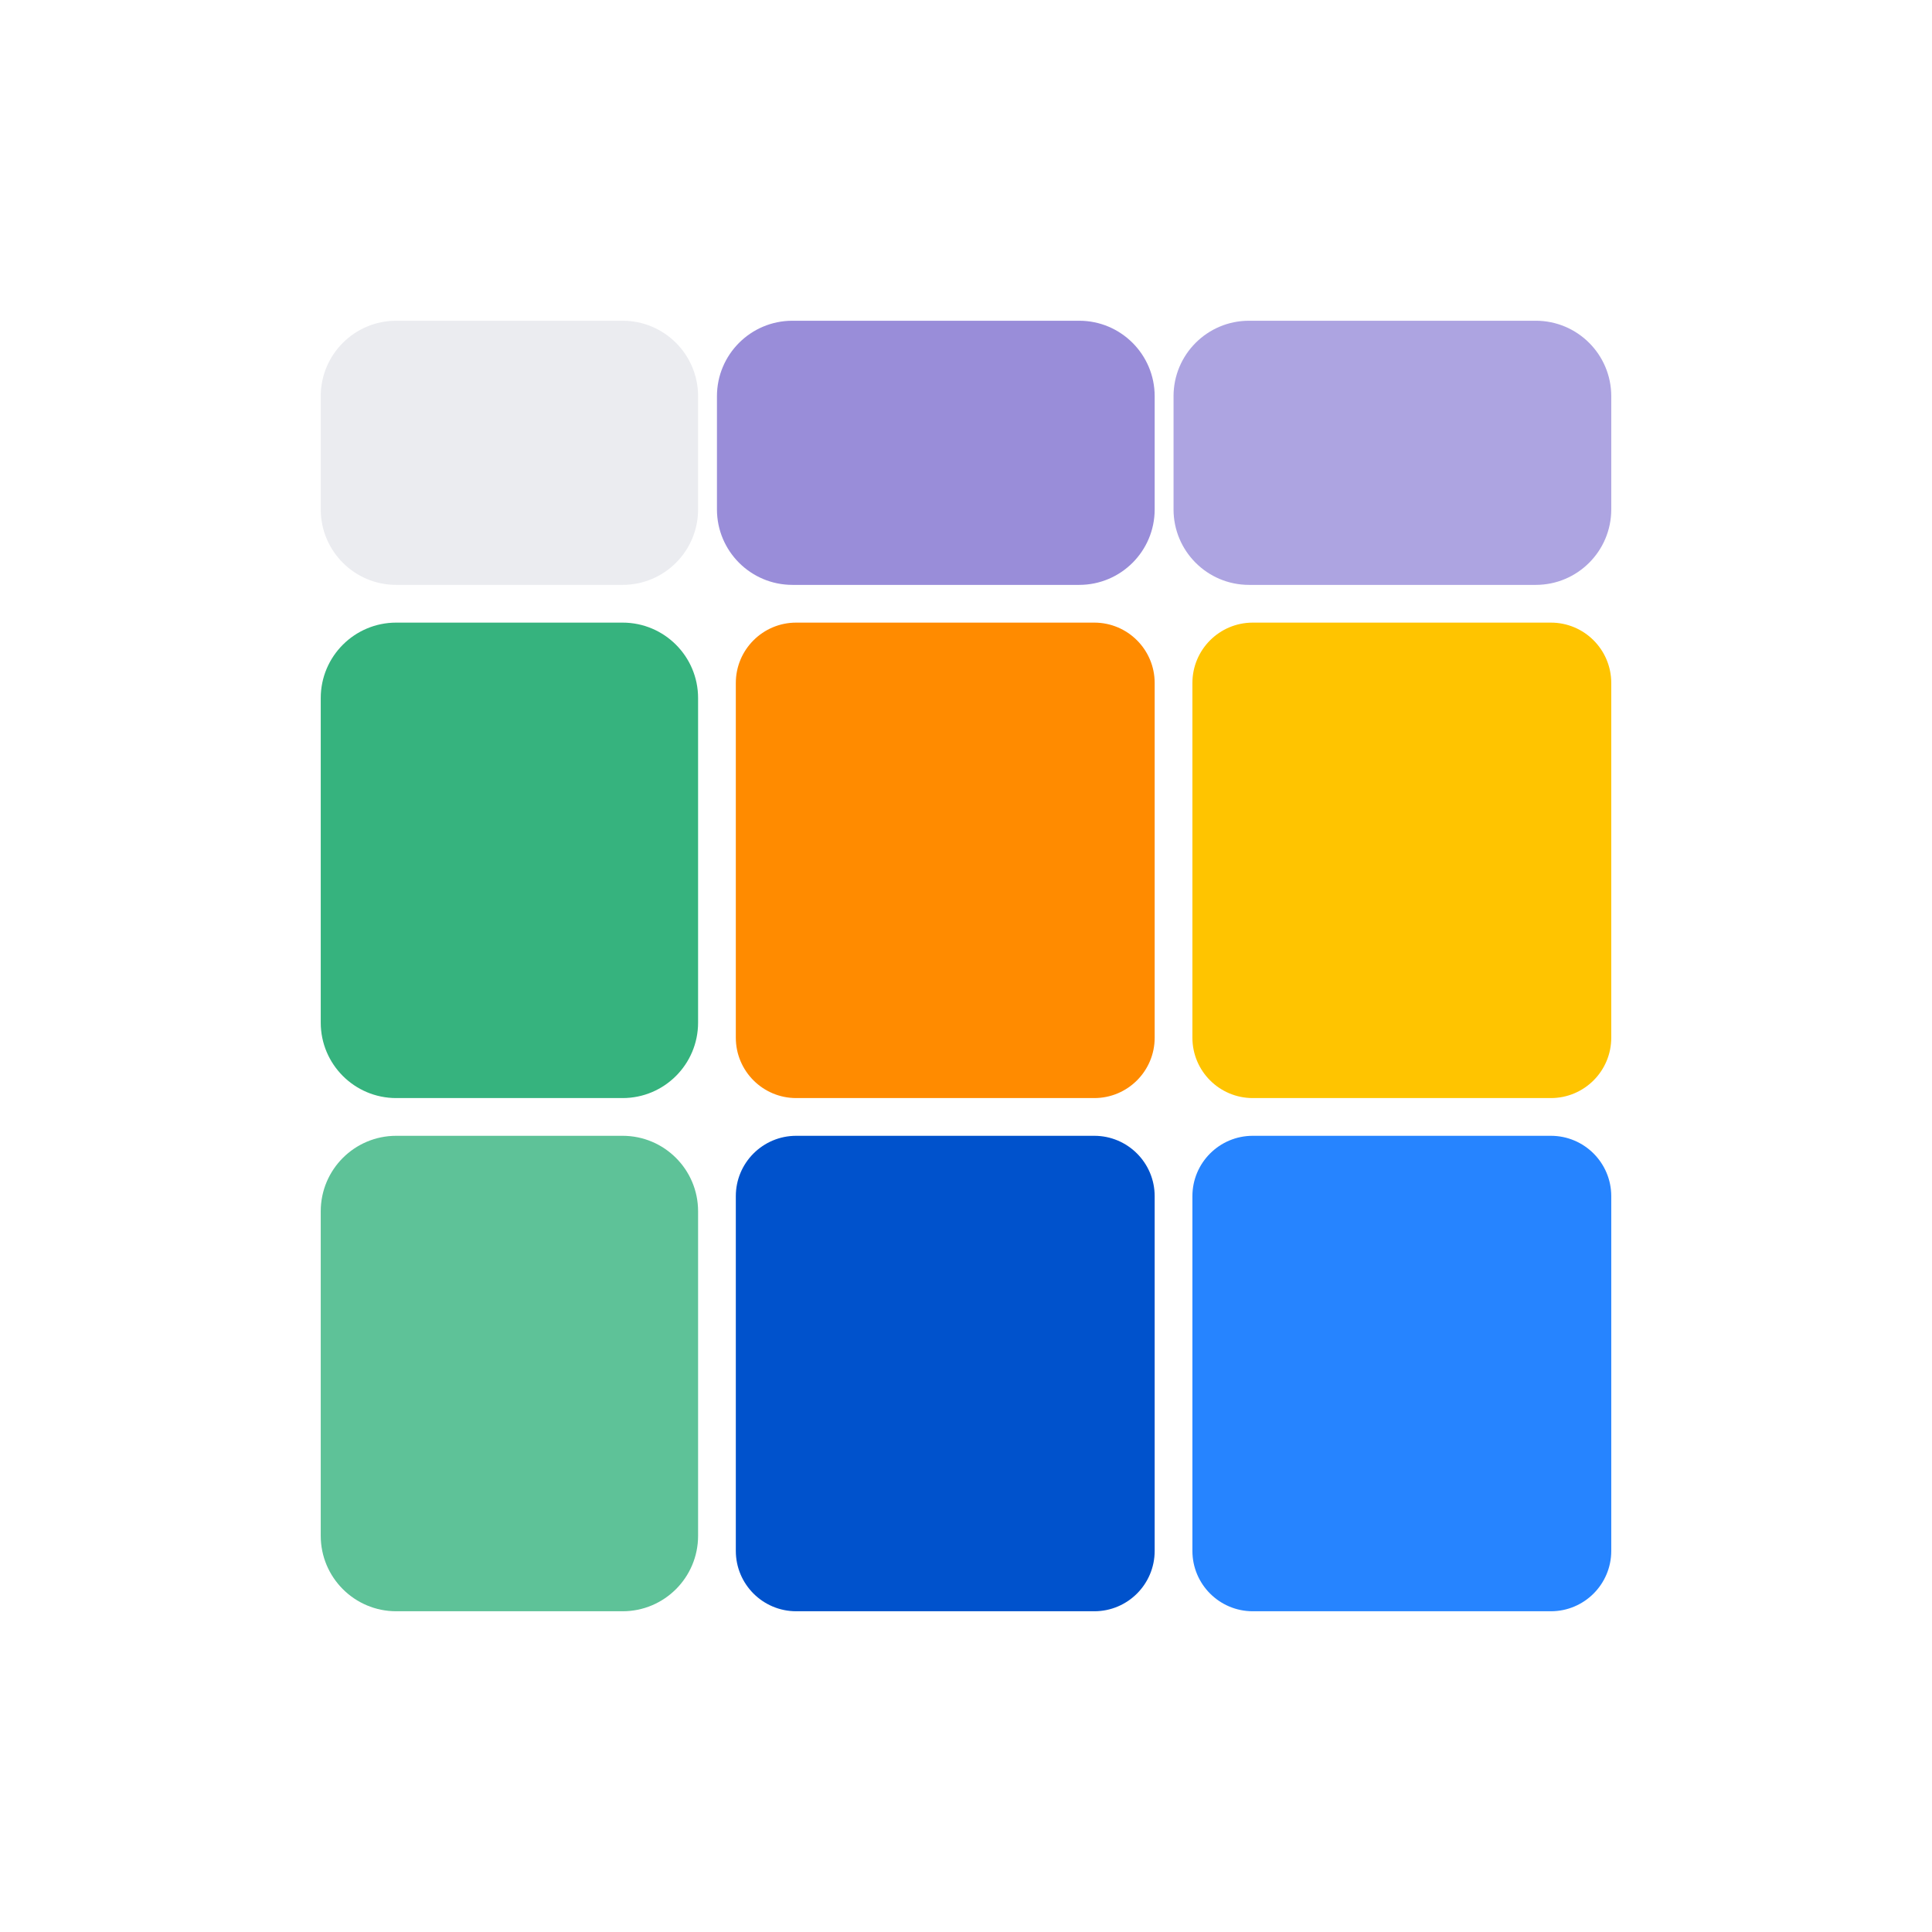
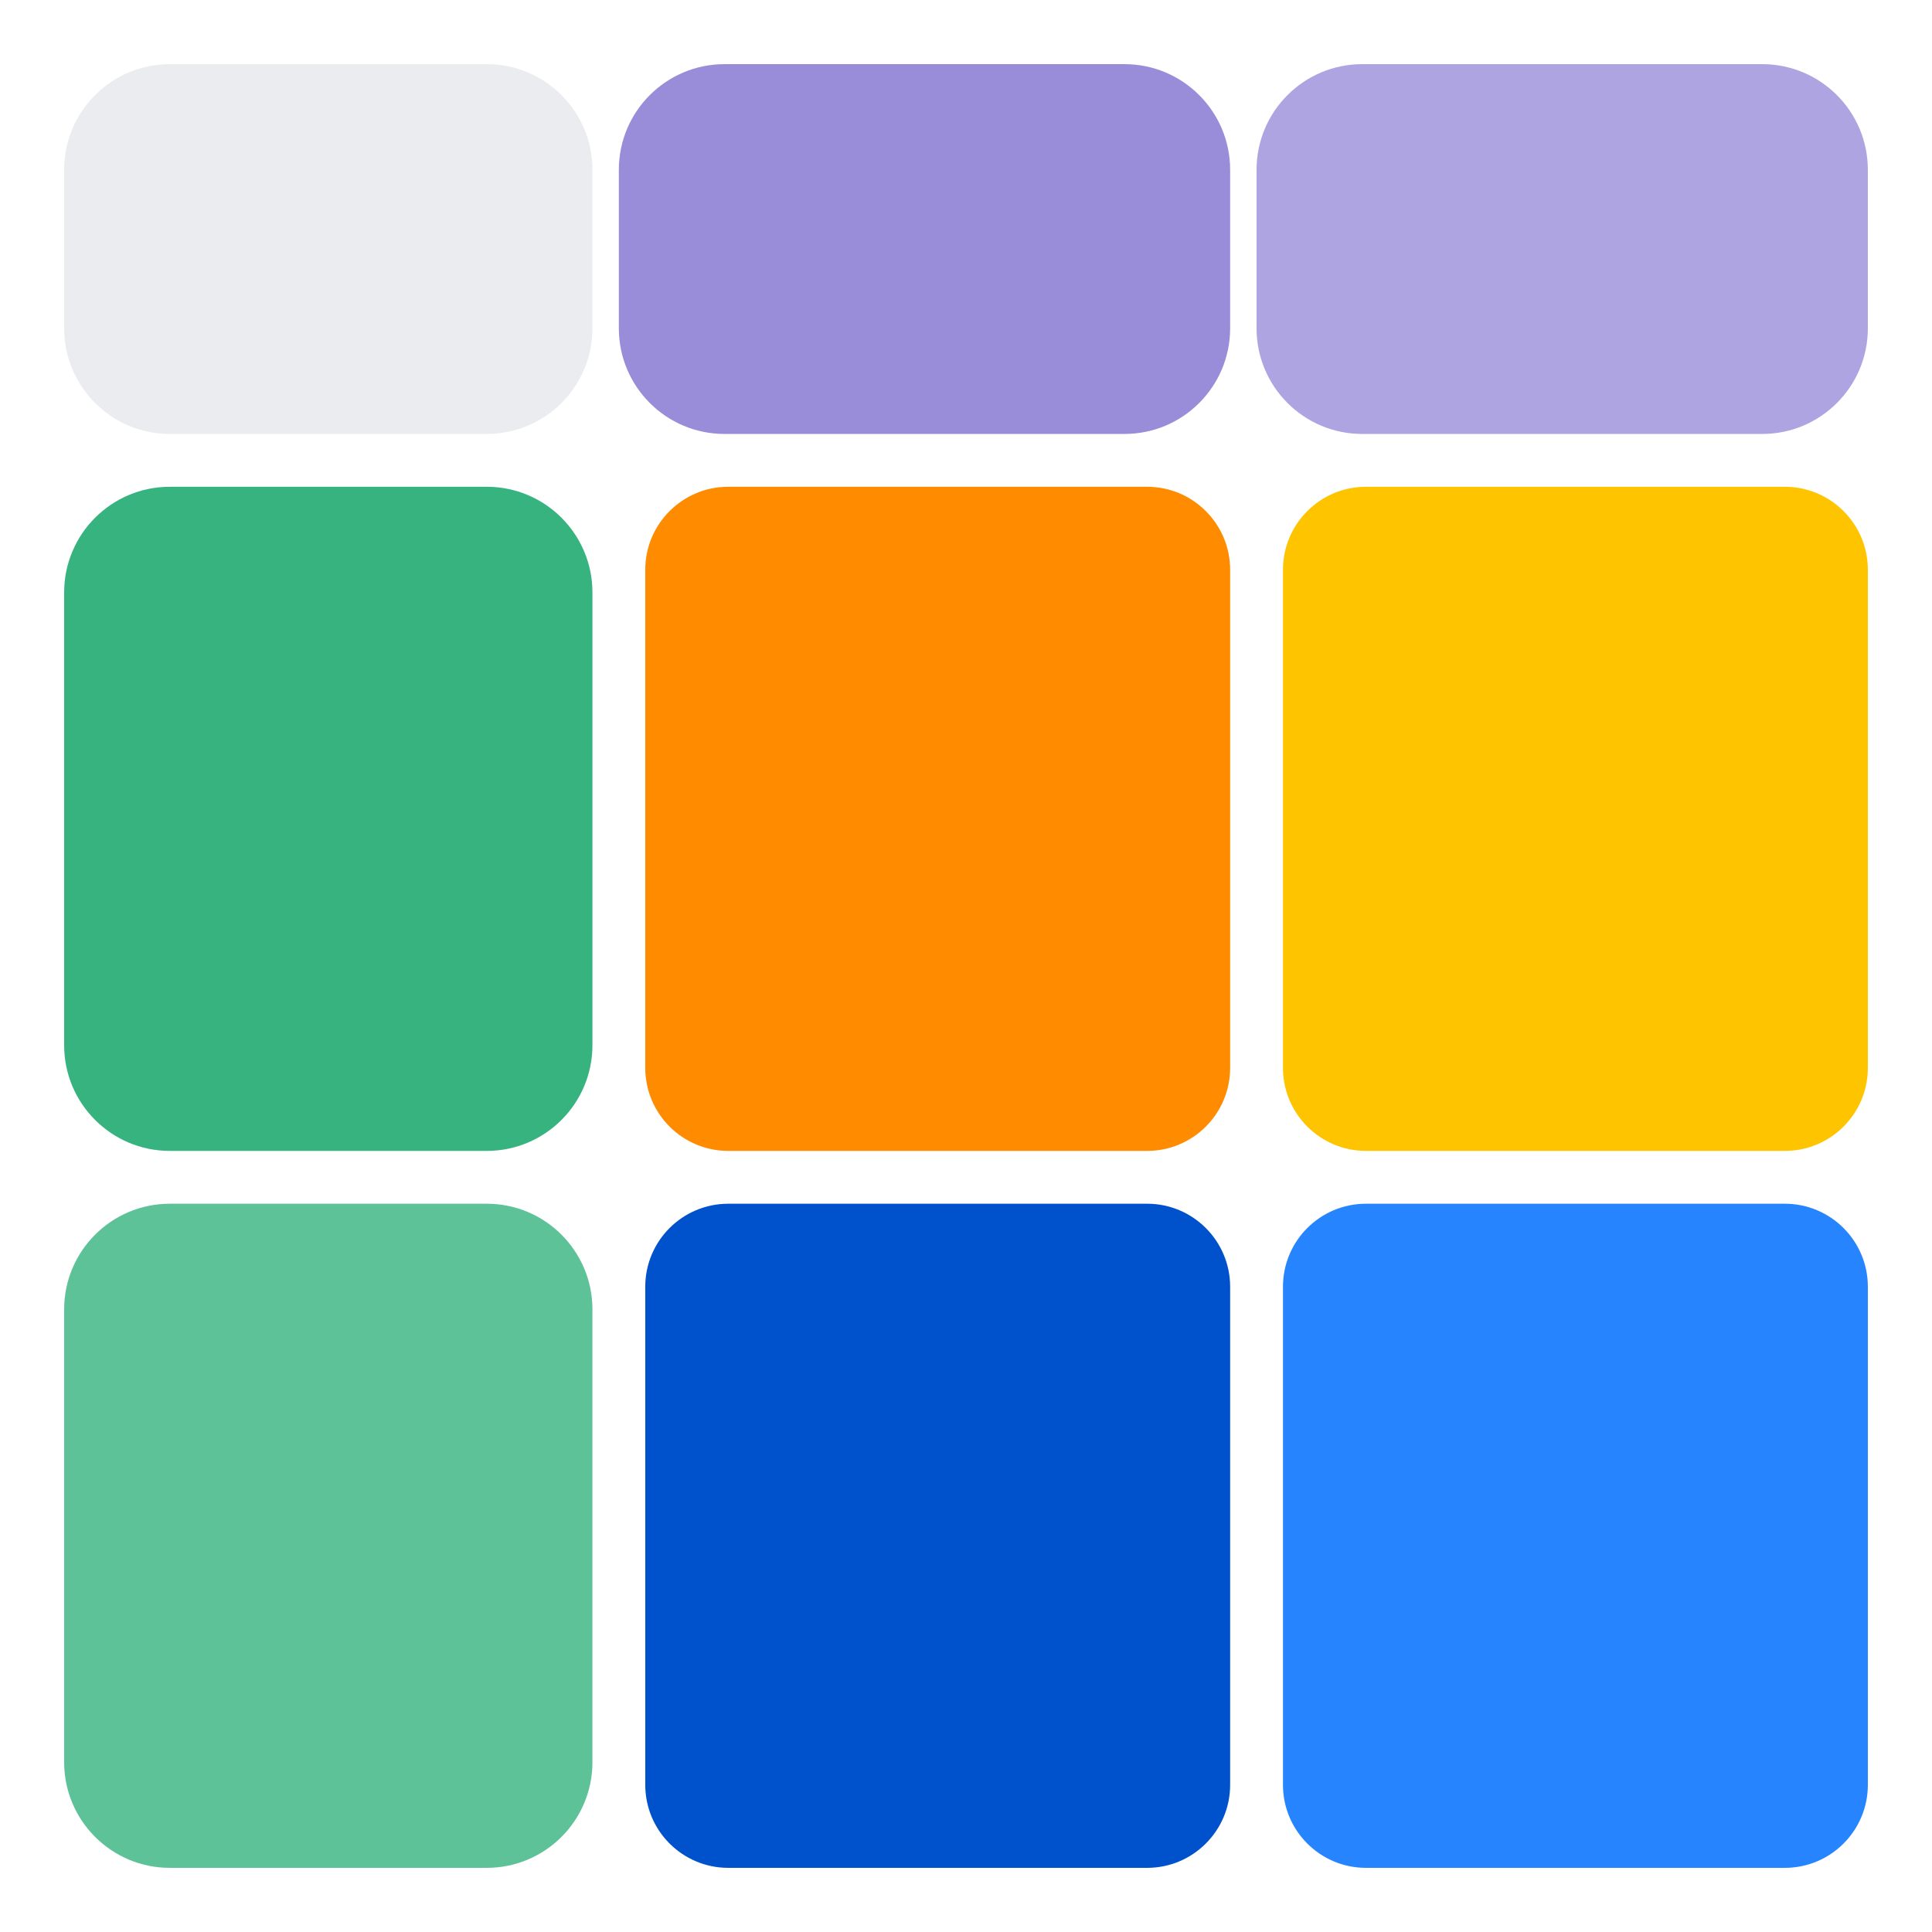
<svg xmlns="http://www.w3.org/2000/svg" width="512" height="512" viewBox="0 0 512 512" fill="none">
-   <g transform="translate(80, 80)">
-     <rect x="110" y="5" width="116" height="70" rx="20" fill="#998DD9" />
-     <rect x="231" y="5" width="116" height="70" rx="20" fill="#998DD9" fill-opacity="0.8" />
-     <rect x="5" y="85" width="100" height="126" rx="20" fill="#36B37E" />
-     <rect x="5" y="221" width="100" height="126" rx="20" fill="#36B37E" fill-opacity="0.8" />
-     <rect x="115" y="85" width="111" height="126" rx="16" fill="#FF8B00" />
-     <rect x="236" y="85" width="111" height="126" rx="16" fill="#FFC400" />
-     <rect x="115" y="221" width="111" height="126" rx="16" fill="#0052CC" />
-     <rect x="236" y="221" width="111" height="126" rx="16" fill="#2684FF" />
-     <rect x="5" y="5" width="100" height="70" rx="20" fill="#EBECF0" />
+   <g transform="translate(10, 10)">
+     <rect x="7" y="7" width="140" height="98" rx="28" fill="#EBECF0" />
+     <rect x="154" y="7" width="162" height="98" rx="28" fill="#998DD9" />
+     <rect x="323" y="7" width="162" height="98" rx="28" fill="#998DD9" fill-opacity="0.8" />
+     <rect x="7" y="119" width="140" height="176" rx="28" fill="#36B37E" />
+     <rect x="7" y="309" width="140" height="176" rx="28" fill="#36B37E" fill-opacity="0.8" />
+     <rect x="161" y="119" width="155" height="176" rx="22" fill="#FF8B00" />
+     <rect x="330" y="119" width="155" height="176" rx="22" fill="#FFC400" />
+     <rect x="161" y="309" width="155" height="176" rx="22" fill="#0052CC" />
+     <rect x="330" y="309" width="155" height="176" rx="22" fill="#2684FF" />
  </g>
</svg>
